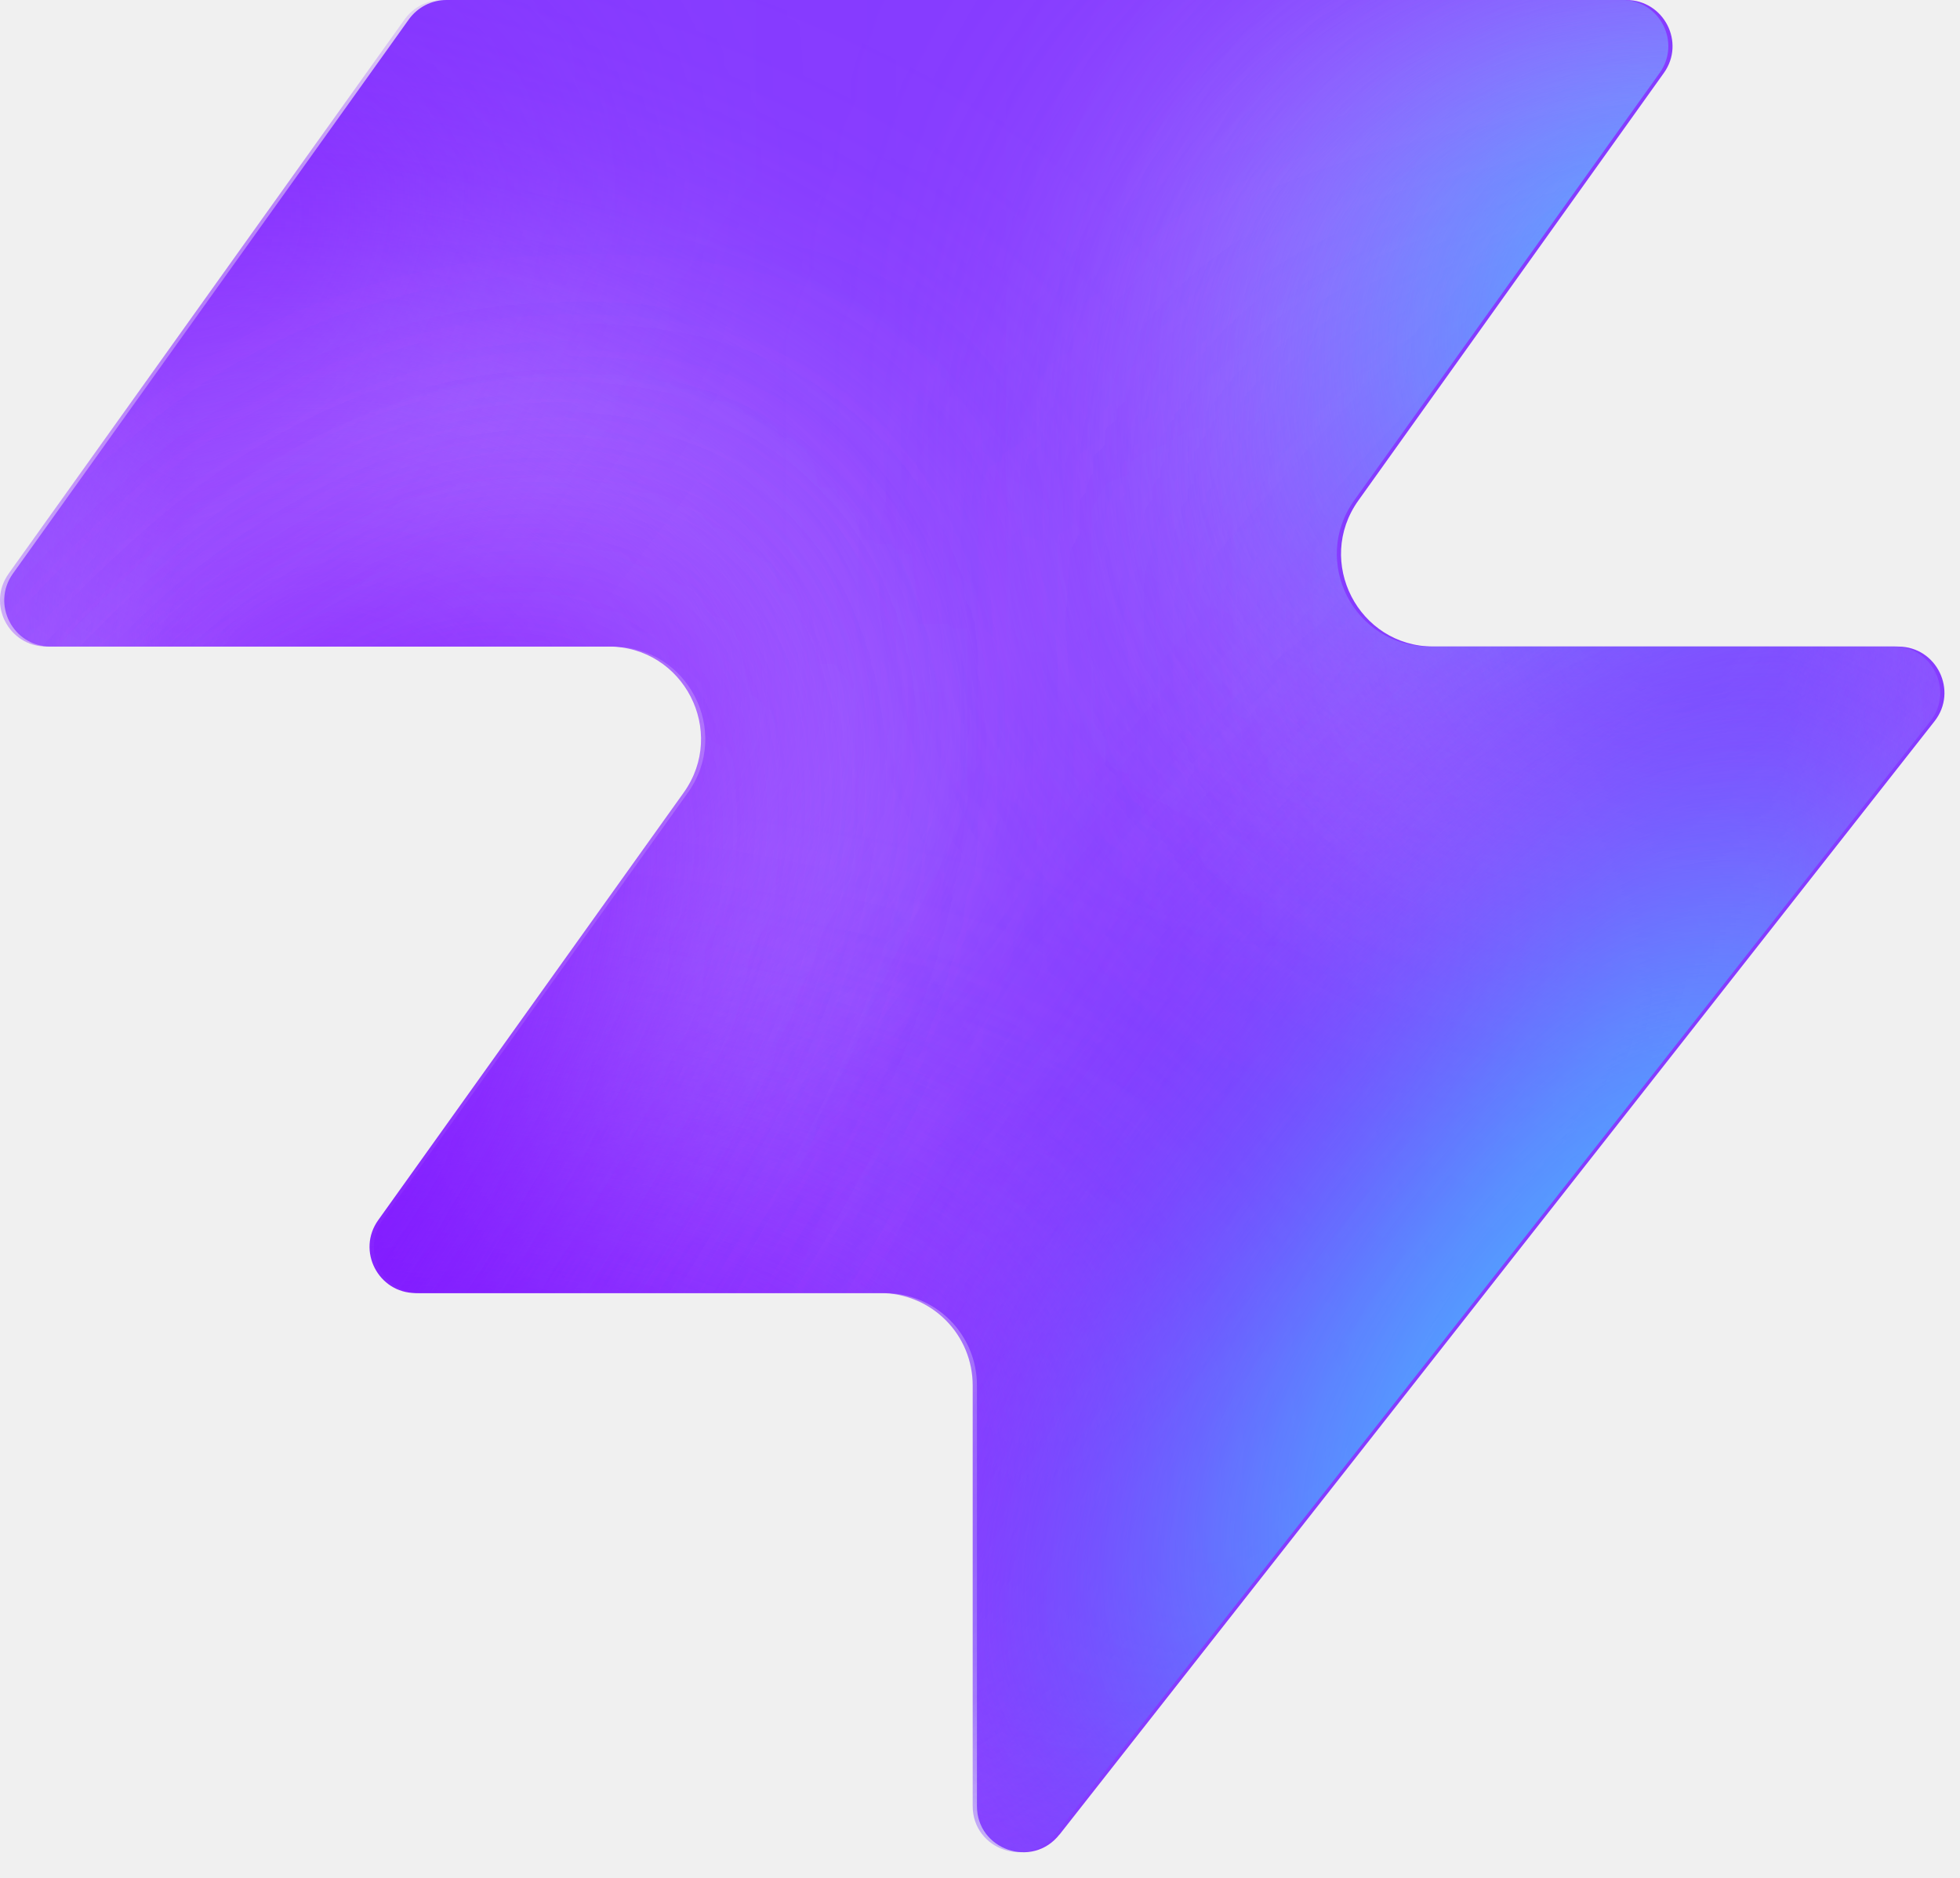
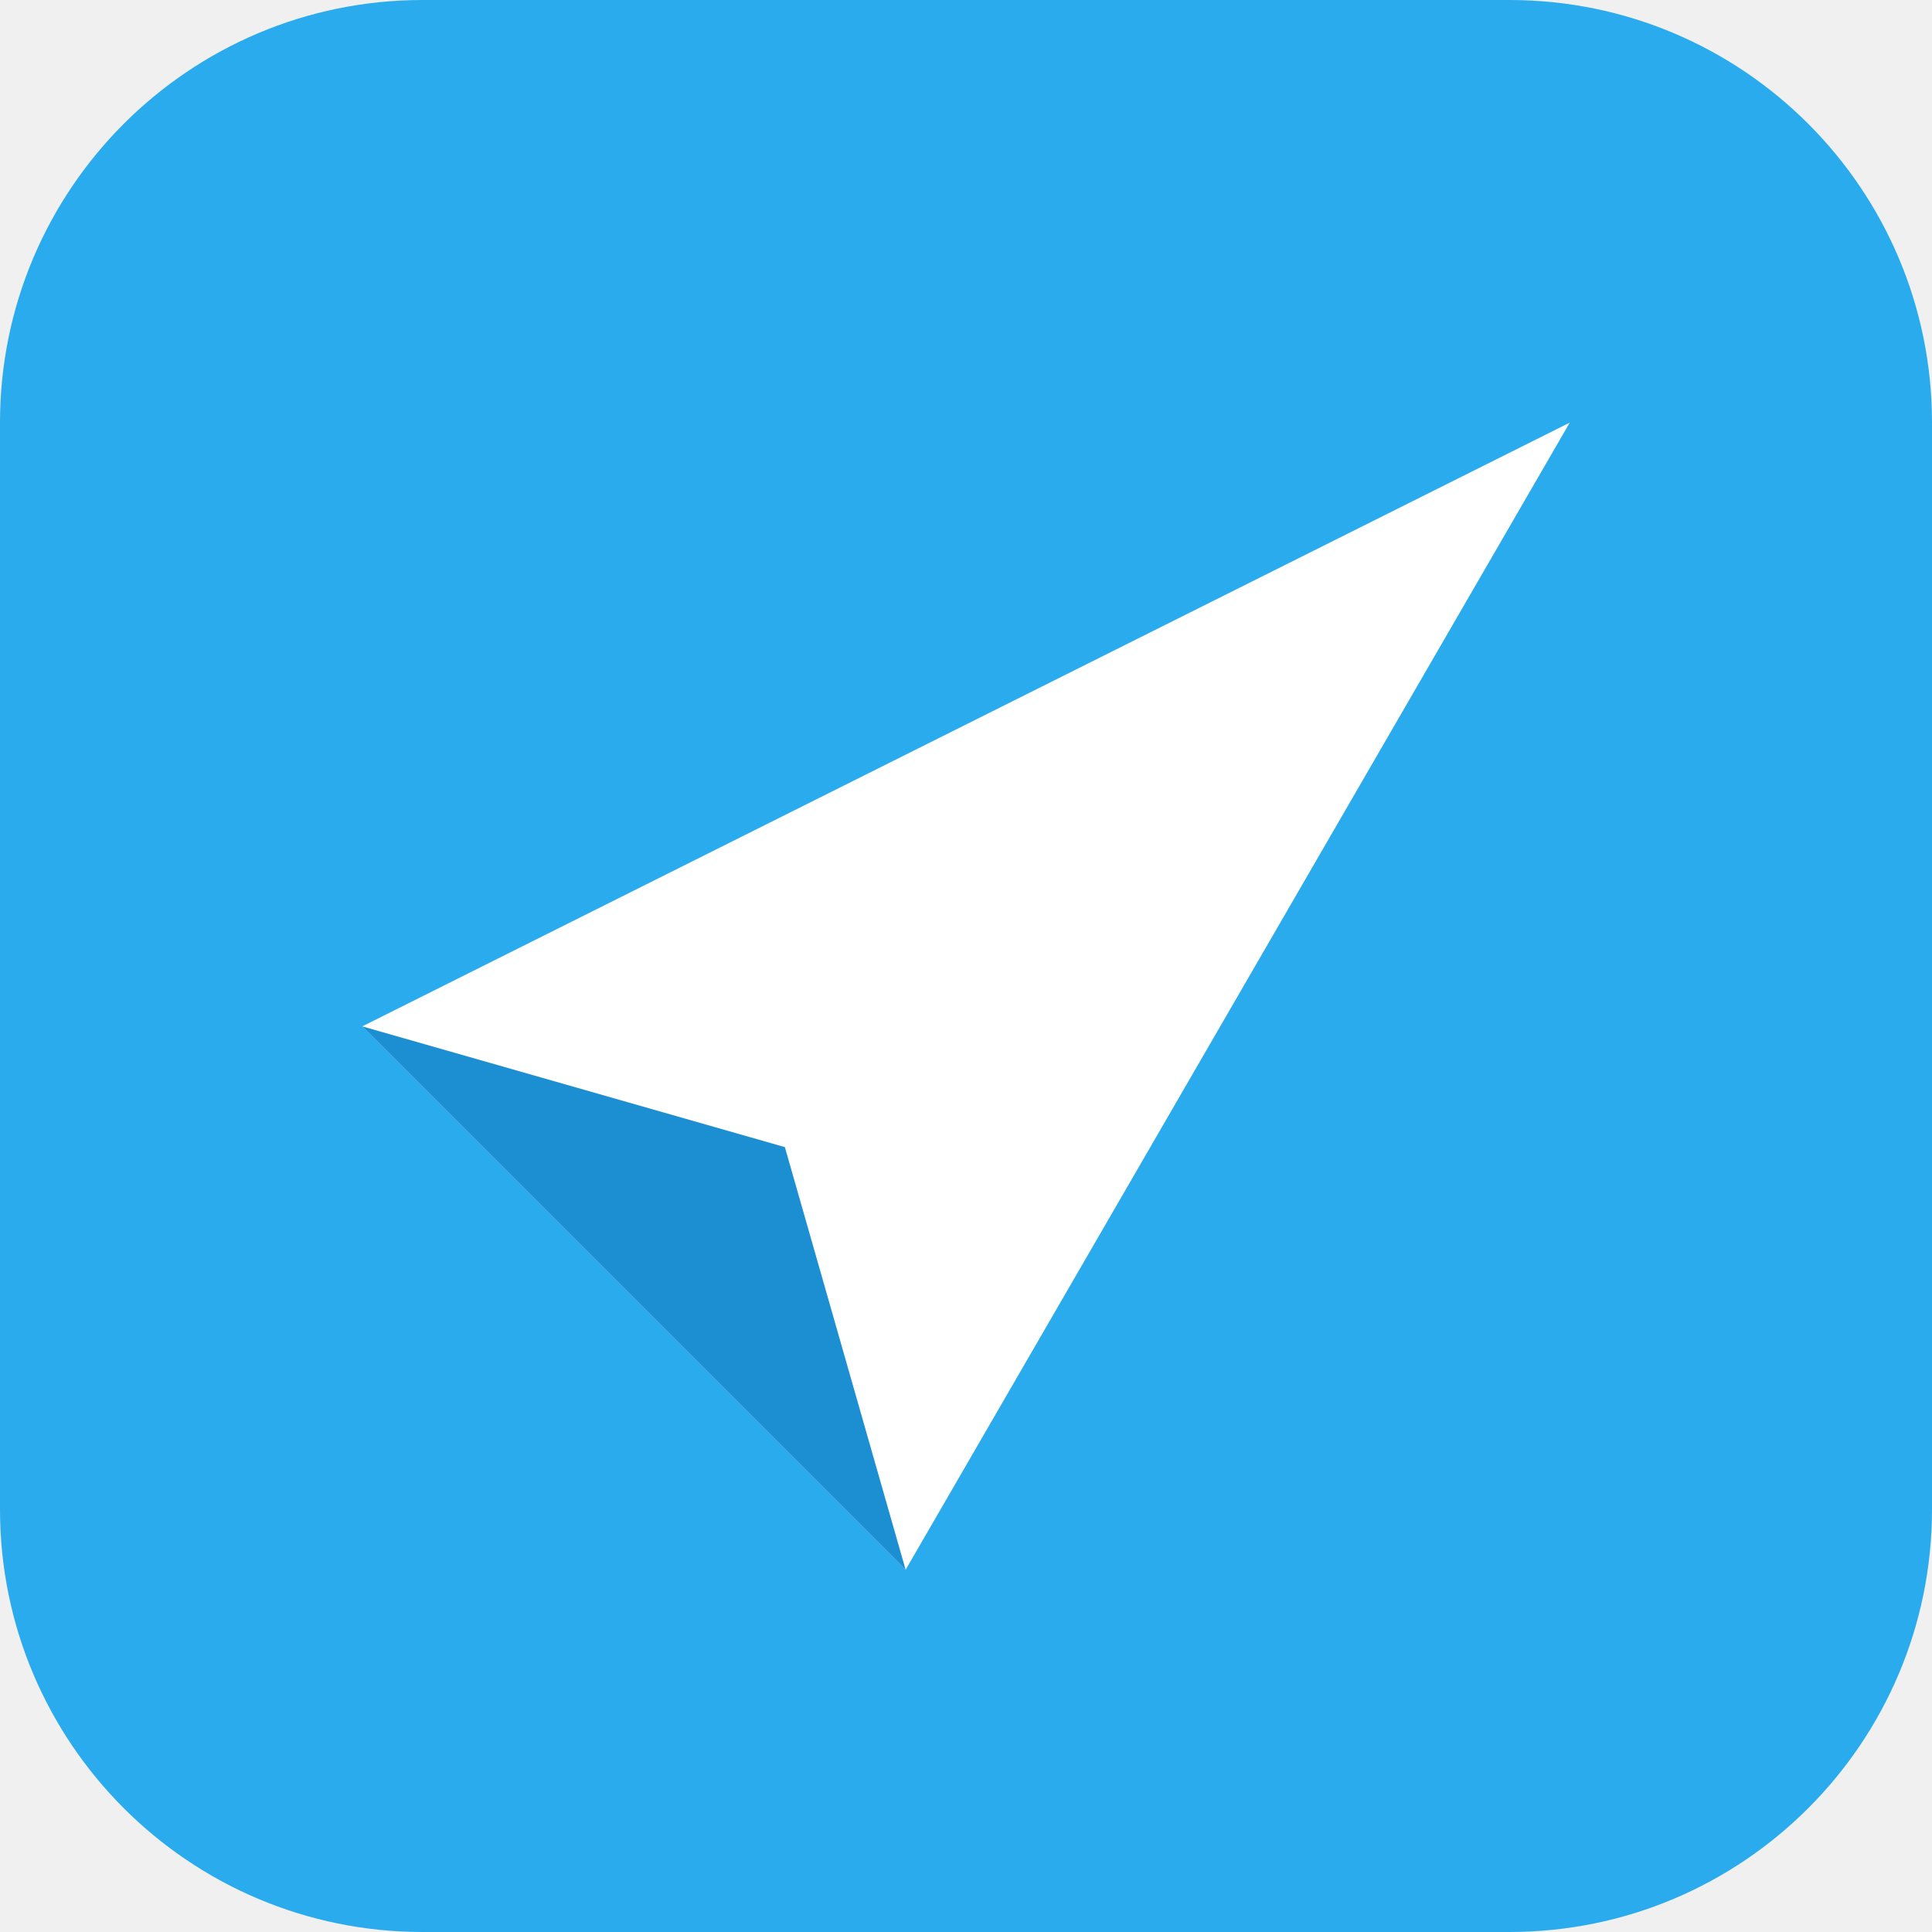
- <svg xmlns="http://www.w3.org/2000/svg" width="48" height="46" fill="none" viewBox="0 0 48 46">
-   <path fill="#863bff" d="M25.946 44.938c-.664.845-2.021.375-2.021-.698V33.937a2.26 2.26 0 0 0-2.262-2.262H10.287c-.92 0-1.456-1.04-.92-1.788l7.48-10.471c1.07-1.497 0-3.578-1.842-3.578H1.237c-.92 0-1.456-1.04-.92-1.788L10.013.474c.214-.297.556-.474.92-.474h28.894c.92 0 1.456 1.04.92 1.788l-7.48 10.471c-1.07 1.498 0 3.579 1.842 3.579h11.377c.943 0 1.473 1.088.89 1.83L25.947 44.94z" style="fill:#863bff;fill:color(display-p3 .525 .23 1);fill-opacity:1" />
-   <mask id="a" width="48" height="46" x="0" y="0" maskUnits="userSpaceOnUse" style="mask-type:alpha">
-     <path fill="#000" d="M25.842 44.938c-.664.844-2.021.375-2.021-.698V33.937a2.26 2.26 0 0 0-2.262-2.262H10.183c-.92 0-1.456-1.04-.92-1.788l7.48-10.471c1.07-1.498 0-3.579-1.842-3.579H1.133c-.92 0-1.456-1.04-.92-1.787L9.91.473c.214-.297.556-.474.92-.474h28.894c.92 0 1.456 1.04.92 1.788l-7.48 10.471c-1.07 1.498 0 3.578 1.842 3.578h11.377c.943 0 1.473 1.088.89 1.832L25.843 44.94z" style="fill:#000;fill-opacity:1" />
-   </mask>
-   <g mask="url(#a)">
-     <g filter="url(#b)">
-       <ellipse cx="5.508" cy="14.704" fill="#ede6ff" rx="5.508" ry="14.704" style="fill:#ede6ff;fill:color(display-p3 .927 .903 1);fill-opacity:1" transform="matrix(.00324 1 1 -.00324 -4.47 31.516)" />
-     </g>
-     <g filter="url(#c)">
-       <ellipse cx="10.399" cy="29.851" fill="#ede6ff" rx="10.399" ry="29.851" style="fill:#ede6ff;fill:color(display-p3 .927 .903 1);fill-opacity:1" transform="matrix(.00324 1 1 -.00324 -39.328 7.883)" />
-     </g>
-     <g filter="url(#d)">
-       <ellipse cx="5.508" cy="30.487" fill="#7e14ff" rx="5.508" ry="30.487" style="fill:#7e14ff;fill:color(display-p3 .492 .077 1);fill-opacity:1" transform="rotate(89.814 -25.913 -14.639)scale(1 -1)" />
-     </g>
-     <g filter="url(#e)">
-       <ellipse cx="5.508" cy="30.599" fill="#7e14ff" rx="5.508" ry="30.599" style="fill:#7e14ff;fill:color(display-p3 .492 .077 1);fill-opacity:1" transform="rotate(89.814 -32.644 -3.334)scale(1 -1)" />
-     </g>
-     <g filter="url(#f)">
-       <ellipse cx="5.508" cy="30.599" fill="#7e14ff" rx="5.508" ry="30.599" style="fill:#7e14ff;fill:color(display-p3 .492 .077 1);fill-opacity:1" transform="matrix(.00324 1 1 -.00324 -34.34 30.47)" />
-     </g>
-     <g filter="url(#g)">
-       <ellipse cx="14.072" cy="22.078" fill="#ede6ff" rx="14.072" ry="22.078" style="fill:#ede6ff;fill:color(display-p3 .927 .903 1);fill-opacity:1" transform="rotate(93.35 24.506 48.493)scale(-1 1)" />
-     </g>
-     <g filter="url(#h)">
-       <ellipse cx="3.47" cy="21.501" fill="#7e14ff" rx="3.47" ry="21.501" style="fill:#7e14ff;fill:color(display-p3 .492 .077 1);fill-opacity:1" transform="rotate(89.009 28.708 47.59)scale(-1 1)" />
-     </g>
-     <g filter="url(#i)">
-       <ellipse cx="3.47" cy="21.501" fill="#7e14ff" rx="3.47" ry="21.501" style="fill:#7e14ff;fill:color(display-p3 .492 .077 1);fill-opacity:1" transform="rotate(89.009 28.708 47.59)scale(-1 1)" />
-     </g>
-     <g filter="url(#j)">
-       <ellipse cx=".387" cy="8.972" fill="#7e14ff" rx="4.407" ry="29.108" style="fill:#7e14ff;fill:color(display-p3 .492 .077 1);fill-opacity:1" transform="rotate(39.51 .387 8.972)" />
-     </g>
-     <g filter="url(#k)">
-       <ellipse cx="47.523" cy="-6.092" fill="#7e14ff" rx="4.407" ry="29.108" style="fill:#7e14ff;fill:color(display-p3 .492 .077 1);fill-opacity:1" transform="rotate(37.892 47.523 -6.092)" />
-     </g>
-     <g filter="url(#l)">
-       <ellipse cx="41.412" cy="6.333" fill="#47bfff" rx="5.971" ry="9.665" style="fill:#47bfff;fill:color(display-p3 .28 .748 1);fill-opacity:1" transform="rotate(37.892 41.412 6.333)" />
-     </g>
-     <g filter="url(#m)">
-       <ellipse cx="-1.879" cy="38.332" fill="#7e14ff" rx="4.407" ry="29.108" style="fill:#7e14ff;fill:color(display-p3 .492 .077 1);fill-opacity:1" transform="rotate(37.892 -1.88 38.332)" />
-     </g>
-     <g filter="url(#n)">
-       <ellipse cx="-1.879" cy="38.332" fill="#7e14ff" rx="4.407" ry="29.108" style="fill:#7e14ff;fill:color(display-p3 .492 .077 1);fill-opacity:1" transform="rotate(37.892 -1.88 38.332)" />
-     </g>
-     <g filter="url(#o)">
-       <ellipse cx="35.651" cy="29.907" fill="#7e14ff" rx="4.407" ry="29.108" style="fill:#7e14ff;fill:color(display-p3 .492 .077 1);fill-opacity:1" transform="rotate(37.892 35.651 29.907)" />
-     </g>
-     <g filter="url(#p)">
-       <ellipse cx="38.418" cy="32.4" fill="#47bfff" rx="5.971" ry="15.297" style="fill:#47bfff;fill:color(display-p3 .28 .748 1);fill-opacity:1" transform="rotate(37.892 38.418 32.4)" />
-     </g>
-   </g>
-   <defs>
-     <filter id="b" width="60.045" height="41.654" x="-19.77" y="16.149" color-interpolation-filters="sRGB" filterUnits="userSpaceOnUse">
-       <feFlood flood-opacity="0" result="BackgroundImageFix" />
-       <feBlend in="SourceGraphic" in2="BackgroundImageFix" result="shape" />
-       <feGaussianBlur result="effect1_foregroundBlur_2002_17158" stdDeviation="7.659" />
-     </filter>
-     <filter id="c" width="90.34" height="51.437" x="-54.613" y="-7.533" color-interpolation-filters="sRGB" filterUnits="userSpaceOnUse">
-       <feFlood flood-opacity="0" result="BackgroundImageFix" />
-       <feBlend in="SourceGraphic" in2="BackgroundImageFix" result="shape" />
-       <feGaussianBlur result="effect1_foregroundBlur_2002_17158" stdDeviation="7.659" />
-     </filter>
-     <filter id="d" width="79.355" height="29.4" x="-49.64" y="2.03" color-interpolation-filters="sRGB" filterUnits="userSpaceOnUse">
-       <feFlood flood-opacity="0" result="BackgroundImageFix" />
-       <feBlend in="SourceGraphic" in2="BackgroundImageFix" result="shape" />
-       <feGaussianBlur result="effect1_foregroundBlur_2002_17158" stdDeviation="4.596" />
-     </filter>
-     <filter id="e" width="79.579" height="29.4" x="-45.045" y="20.029" color-interpolation-filters="sRGB" filterUnits="userSpaceOnUse">
-       <feFlood flood-opacity="0" result="BackgroundImageFix" />
-       <feBlend in="SourceGraphic" in2="BackgroundImageFix" result="shape" />
-       <feGaussianBlur result="effect1_foregroundBlur_2002_17158" stdDeviation="4.596" />
-     </filter>
-     <filter id="f" width="79.579" height="29.4" x="-43.513" y="21.178" color-interpolation-filters="sRGB" filterUnits="userSpaceOnUse">
-       <feFlood flood-opacity="0" result="BackgroundImageFix" />
-       <feBlend in="SourceGraphic" in2="BackgroundImageFix" result="shape" />
-       <feGaussianBlur result="effect1_foregroundBlur_2002_17158" stdDeviation="4.596" />
-     </filter>
-     <filter id="g" width="74.749" height="58.852" x="15.756" y="-17.901" color-interpolation-filters="sRGB" filterUnits="userSpaceOnUse">
-       <feFlood flood-opacity="0" result="BackgroundImageFix" />
-       <feBlend in="SourceGraphic" in2="BackgroundImageFix" result="shape" />
-       <feGaussianBlur result="effect1_foregroundBlur_2002_17158" stdDeviation="7.659" />
-     </filter>
-     <filter id="h" width="61.377" height="25.362" x="23.548" y="2.284" color-interpolation-filters="sRGB" filterUnits="userSpaceOnUse">
-       <feFlood flood-opacity="0" result="BackgroundImageFix" />
-       <feBlend in="SourceGraphic" in2="BackgroundImageFix" result="shape" />
-       <feGaussianBlur result="effect1_foregroundBlur_2002_17158" stdDeviation="4.596" />
-     </filter>
-     <filter id="i" width="61.377" height="25.362" x="23.548" y="2.284" color-interpolation-filters="sRGB" filterUnits="userSpaceOnUse">
-       <feFlood flood-opacity="0" result="BackgroundImageFix" />
-       <feBlend in="SourceGraphic" in2="BackgroundImageFix" result="shape" />
-       <feGaussianBlur result="effect1_foregroundBlur_2002_17158" stdDeviation="4.596" />
-     </filter>
-     <filter id="j" width="56.045" height="63.649" x="-27.636" y="-22.853" color-interpolation-filters="sRGB" filterUnits="userSpaceOnUse">
-       <feFlood flood-opacity="0" result="BackgroundImageFix" />
-       <feBlend in="SourceGraphic" in2="BackgroundImageFix" result="shape" />
-       <feGaussianBlur result="effect1_foregroundBlur_2002_17158" stdDeviation="4.596" />
-     </filter>
-     <filter id="k" width="54.814" height="64.646" x="20.116" y="-38.415" color-interpolation-filters="sRGB" filterUnits="userSpaceOnUse">
-       <feFlood flood-opacity="0" result="BackgroundImageFix" />
-       <feBlend in="SourceGraphic" in2="BackgroundImageFix" result="shape" />
-       <feGaussianBlur result="effect1_foregroundBlur_2002_17158" stdDeviation="4.596" />
-     </filter>
-     <filter id="l" width="33.541" height="35.313" x="24.641" y="-11.323" color-interpolation-filters="sRGB" filterUnits="userSpaceOnUse">
-       <feFlood flood-opacity="0" result="BackgroundImageFix" />
-       <feBlend in="SourceGraphic" in2="BackgroundImageFix" result="shape" />
-       <feGaussianBlur result="effect1_foregroundBlur_2002_17158" stdDeviation="4.596" />
-     </filter>
-     <filter id="m" width="54.814" height="64.646" x="-29.286" y="6.009" color-interpolation-filters="sRGB" filterUnits="userSpaceOnUse">
-       <feFlood flood-opacity="0" result="BackgroundImageFix" />
-       <feBlend in="SourceGraphic" in2="BackgroundImageFix" result="shape" />
-       <feGaussianBlur result="effect1_foregroundBlur_2002_17158" stdDeviation="4.596" />
-     </filter>
-     <filter id="n" width="54.814" height="64.646" x="-29.286" y="6.009" color-interpolation-filters="sRGB" filterUnits="userSpaceOnUse">
-       <feFlood flood-opacity="0" result="BackgroundImageFix" />
-       <feBlend in="SourceGraphic" in2="BackgroundImageFix" result="shape" />
-       <feGaussianBlur result="effect1_foregroundBlur_2002_17158" stdDeviation="4.596" />
-     </filter>
-     <filter id="o" width="54.814" height="64.646" x="8.244" y="-2.416" color-interpolation-filters="sRGB" filterUnits="userSpaceOnUse">
-       <feFlood flood-opacity="0" result="BackgroundImageFix" />
-       <feBlend in="SourceGraphic" in2="BackgroundImageFix" result="shape" />
-       <feGaussianBlur result="effect1_foregroundBlur_2002_17158" stdDeviation="4.596" />
-     </filter>
-     <filter id="p" width="39.409" height="43.623" x="18.713" y="10.588" color-interpolation-filters="sRGB" filterUnits="userSpaceOnUse">
-       <feFlood flood-opacity="0" result="BackgroundImageFix" />
-       <feBlend in="SourceGraphic" in2="BackgroundImageFix" result="shape" />
-       <feGaussianBlur result="effect1_foregroundBlur_2002_17158" stdDeviation="4.596" />
-     </filter>
-   </defs>
+ <svg xmlns="http://www.w3.org/2000/svg" width="32" height="32" viewBox="0 0 32 32" role="img">
+   <rect width="32" height="32" rx="7" fill="#2AABEE" />
+   <polygon points="6,17 26,7 15,26" fill="#FFFFFF" />
+   <polygon points="6,17 15,26 13,19" fill="#1B8FD1" />
</svg>
